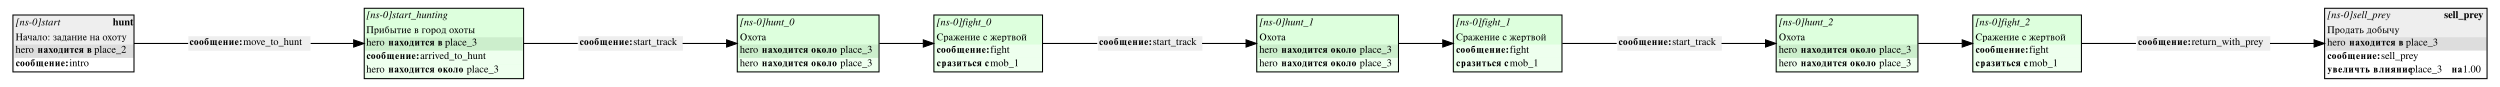
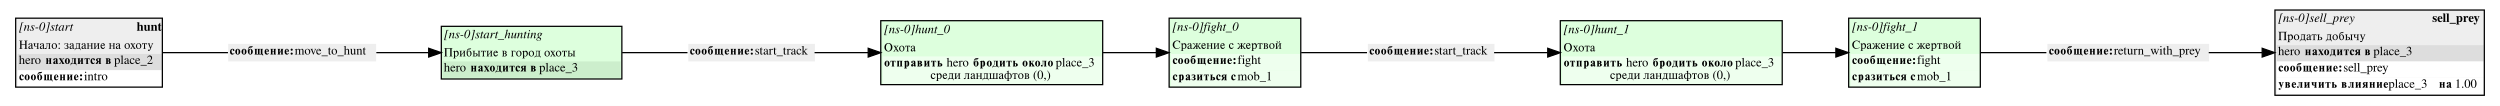
- <svg xmlns="http://www.w3.org/2000/svg" width="2416pt" height="84pt" viewBox="0.00 0.00 2416.00 84.00">
+ <svg xmlns="http://www.w3.org/2000/svg" width="1994pt" height="84pt" viewBox="0.00 0.00 1994.00 84.00">
  <g id="graph0" class="graph" transform="scale(1 1) rotate(0) translate(4 80)">
-     <polygon fill="white" stroke="white" points="-4,4 -4,-80 2412,-80 2412,4 -4,4" />
+     <polygon fill="white" stroke="white" points="-4,4 -4,-80 1990,-80 1990,4 -4,4" />
    <g id="node1" class="node">
      <polygon fill="#eeeeee" stroke="none" points="8.5,-10.5 8.5,-65.5 125.5,-65.5 125.5,-10.5 8.5,-10.5" />
      <text text-anchor="start" x="11" y="-55.5" font-family="Times,serif" font-style="italic" font-size="10.00">[ns-0]start</text>
      <text text-anchor="start" x="105" y="-55.5" font-family="Times,serif" font-weight="bold" font-size="10.00">hunt</text>
      <text text-anchor="start" x="11" y="-41" font-family="Times,serif" font-size="10.00">Начало: задание на охоту</text>
      <polygon fill="#dddddd" stroke="none" points="10,-24 10,-37 125,-37 125,-24 10,-24" />
      <text text-anchor="start" x="11" y="-29" font-family="Times,serif" font-size="10.00">hero </text>
      <text text-anchor="start" x="32" y="-29" font-family="Times,serif" font-weight="bold" font-size="10.00">находится в</text>
      <text text-anchor="start" x="87" y="-29" font-family="Times,serif" font-size="10.00"> place_2</text>
      <polygon fill="#ffffff" stroke="none" points="10,-11 10,-24 125,-24 125,-11 10,-11" />
      <text text-anchor="start" x="11" y="-16" font-family="Times,serif" font-weight="bold" font-size="10.00">сообщение:</text>
      <text text-anchor="start" x="63" y="-16" font-family="Times,serif" font-size="10.00"> intro</text>
      <polygon fill="none" stroke="black" points="8.5,-10.5 8.5,-65.5 125.5,-65.5 125.5,-10.5 8.5,-10.5" />
    </g>
-     <g id="node10" class="node">
+     <g id="node8" class="node">
      <polygon fill="#eeeeee" stroke="none" points="178,-31 178,-45 296,-45 296,-31 178,-31" />
      <text text-anchor="start" x="179" y="-36.5" font-family="Times,serif" font-weight="bold" font-size="10.00">сообщение:</text>
      <text text-anchor="start" x="231" y="-36.5" font-family="Times,serif" font-size="10.00"> move_to_hunt</text>
    </g>
    <g id="edge1" class="edge">
      <path fill="none" stroke="black" d="M125.504,-38C142.408,-38 160.865,-38 177.811,-38" />
    </g>
    <g id="node2" class="node">
-       <polygon fill="#eeeeee" stroke="none" points="2242.5,-4 2242.5,-72 2399.5,-72 2399.5,-4 2242.5,-4" />
-       <text text-anchor="start" x="2245" y="-62.5" font-family="Times,serif" font-style="italic" font-size="10.00">[ns-0]sell_prey</text>
-       <text text-anchor="start" x="2358" y="-62.5" font-family="Times,serif" font-weight="bold" font-size="10.00">sell_prey</text>
-       <text text-anchor="start" x="2245" y="-48" font-family="Times,serif" font-size="10.00">Продать добычу</text>
-       <polygon fill="#dddddd" stroke="none" points="2244,-31 2244,-44 2399,-44 2399,-31 2244,-31" />
-       <text text-anchor="start" x="2245" y="-36" font-family="Times,serif" font-size="10.00">hero </text>
-       <text text-anchor="start" x="2266" y="-36" font-family="Times,serif" font-weight="bold" font-size="10.00">находится в</text>
-       <text text-anchor="start" x="2321" y="-36" font-family="Times,serif" font-size="10.00"> place_3</text>
-       <polygon fill="#ffffff" stroke="none" points="2244,-18 2244,-31 2399,-31 2399,-18 2244,-18" />
-       <text text-anchor="start" x="2245" y="-23" font-family="Times,serif" font-weight="bold" font-size="10.00">сообщение:</text>
-       <text text-anchor="start" x="2297" y="-23" font-family="Times,serif" font-size="10.00"> sell_prey</text>
-       <polygon fill="#ffffff" stroke="none" points="2244,-5 2244,-18 2399,-18 2399,-5 2244,-5" />
-       <text text-anchor="start" x="2245" y="-10" font-family="Times,serif" font-weight="bold" font-size="10.00">увеличть влияние</text>
-       <text text-anchor="start" x="2325" y="-10" font-family="Times,serif" font-size="10.00">  place_3 </text>
-       <text text-anchor="start" x="2365" y="-10" font-family="Times,serif" font-weight="bold" font-size="10.00">на</text>
-       <text text-anchor="start" x="2376" y="-10" font-family="Times,serif" font-size="10.00"> 1.00</text>
-       <polygon fill="none" stroke="black" points="2242.5,-4 2242.5,-72 2399.5,-72 2399.5,-4 2242.5,-4" />
+       <polygon fill="#eeeeee" stroke="none" points="1810.5,-4 1810.5,-72 1977.5,-72 1977.5,-4 1810.5,-4" />
+       <text text-anchor="start" x="1813" y="-62.5" font-family="Times,serif" font-style="italic" font-size="10.00">[ns-0]sell_prey</text>
+       <text text-anchor="start" x="1936" y="-62.5" font-family="Times,serif" font-weight="bold" font-size="10.00">sell_prey</text>
+       <text text-anchor="start" x="1813" y="-48" font-family="Times,serif" font-size="10.00">Продать добычу</text>
+       <polygon fill="#dddddd" stroke="none" points="1812,-31 1812,-44 1977,-44 1977,-31 1812,-31" />
+       <text text-anchor="start" x="1813" y="-36" font-family="Times,serif" font-size="10.00">hero </text>
+       <text text-anchor="start" x="1834" y="-36" font-family="Times,serif" font-weight="bold" font-size="10.00">находится в</text>
+       <text text-anchor="start" x="1889" y="-36" font-family="Times,serif" font-size="10.00"> place_3</text>
+       <polygon fill="#ffffff" stroke="none" points="1812,-18 1812,-31 1977,-31 1977,-18 1812,-18" />
+       <text text-anchor="start" x="1813" y="-23" font-family="Times,serif" font-weight="bold" font-size="10.00">сообщение:</text>
+       <text text-anchor="start" x="1865" y="-23" font-family="Times,serif" font-size="10.00"> sell_prey</text>
+       <polygon fill="#ffffff" stroke="none" points="1812,-5 1812,-18 1977,-18 1977,-5 1812,-5" />
+       <text text-anchor="start" x="1813" y="-10" font-family="Times,serif" font-weight="bold" font-size="10.00">увеличить влияние </text>
+       <text text-anchor="start" x="1901" y="-10" font-family="Times,serif" font-size="10.00">  place_3 </text>
+       <text text-anchor="start" x="1941" y="-10" font-family="Times,serif" font-weight="bold" font-size="10.00">на </text>
+       <text text-anchor="start" x="1954" y="-10" font-family="Times,serif" font-size="10.00"> 1.00</text>
+       <polygon fill="none" stroke="black" points="1810.5,-4 1810.5,-72 1977.5,-72 1977.5,-4 1810.5,-4" />
    </g>
    <g id="node3" class="node">
-       <polygon fill="#ddffdd" stroke="none" points="898.5,-10.5 898.5,-65.5 1003.5,-65.5 1003.5,-10.5 898.5,-10.5" />
-       <text text-anchor="start" x="901" y="-55.5" font-family="Times,serif" font-style="italic" font-size="10.00">[ns-0]fight_0</text>
-       <text text-anchor="start" x="901" y="-41" font-family="Times,serif" font-size="10.00">Сражение с жертвой</text>
-       <polygon fill="#eeffee" stroke="none" points="900,-24 900,-37 1003,-37 1003,-24 900,-24" />
-       <text text-anchor="start" x="901" y="-29" font-family="Times,serif" font-weight="bold" font-size="10.00">сообщение:</text>
-       <text text-anchor="start" x="953" y="-29" font-family="Times,serif" font-size="10.00"> fight</text>
-       <polygon fill="#eeffee" stroke="none" points="900,-11 900,-24 1003,-24 1003,-11 900,-11" />
-       <text text-anchor="start" x="901" y="-16" font-family="Times,serif" font-weight="bold" font-size="10.00">сразиться с</text>
-       <text text-anchor="start" x="953" y="-16" font-family="Times,serif" font-size="10.00">  mob_1</text>
-       <polygon fill="none" stroke="black" points="898.5,-10.5 898.5,-65.5 1003.5,-65.5 1003.5,-10.5 898.5,-10.5" />
+       <polygon fill="#ddffdd" stroke="none" points="928.5,-10.5 928.5,-65.5 1033.5,-65.5 1033.5,-10.5 928.5,-10.5" />
+       <text text-anchor="start" x="931" y="-55.5" font-family="Times,serif" font-style="italic" font-size="10.00">[ns-0]fight_0</text>
+       <text text-anchor="start" x="931" y="-41" font-family="Times,serif" font-size="10.00">Сражение с жертвой</text>
+       <polygon fill="#eeffee" stroke="none" points="930,-24 930,-37 1033,-37 1033,-24 930,-24" />
+       <text text-anchor="start" x="931" y="-29" font-family="Times,serif" font-weight="bold" font-size="10.00">сообщение:</text>
+       <text text-anchor="start" x="983" y="-29" font-family="Times,serif" font-size="10.00"> fight</text>
+       <polygon fill="#eeffee" stroke="none" points="930,-11 930,-24 1033,-24 1033,-11 930,-11" />
+       <text text-anchor="start" x="931" y="-16" font-family="Times,serif" font-weight="bold" font-size="10.00">сразиться с</text>
+       <text text-anchor="start" x="983" y="-16" font-family="Times,serif" font-size="10.00">  mob_1</text>
+       <polygon fill="none" stroke="black" points="928.5,-10.5 928.5,-65.5 1033.5,-65.5 1033.5,-10.5 928.5,-10.5" />
+     </g>
+     <g id="node9" class="node">
+       <polygon fill="#eeeeee" stroke="none" points="1087,-31 1087,-45 1188,-45 1188,-31 1087,-31" />
+       <text text-anchor="start" x="1088" y="-36.5" font-family="Times,serif" font-weight="bold" font-size="10.00">сообщение:</text>
+       <text text-anchor="start" x="1140" y="-36.5" font-family="Times,serif" font-size="10.00"> start_track</text>
+     </g>
+     <g id="edge3" class="edge">
+       <path fill="none" stroke="black" d="M1033.81,-38C1050.79,-38 1069.54,-38 1086.35,-38" />
+     </g>
+     <g id="node4" class="node">
+       <polygon fill="#ddffdd" stroke="none" points="1470.5,-10.5 1470.5,-65.5 1575.5,-65.5 1575.5,-10.5 1470.5,-10.5" />
+       <text text-anchor="start" x="1473" y="-55.5" font-family="Times,serif" font-style="italic" font-size="10.00">[ns-0]fight_1</text>
+       <text text-anchor="start" x="1473" y="-41" font-family="Times,serif" font-size="10.00">Сражение с жертвой</text>
+       <polygon fill="#eeffee" stroke="none" points="1472,-24 1472,-37 1575,-37 1575,-24 1472,-24" />
+       <text text-anchor="start" x="1473" y="-29" font-family="Times,serif" font-weight="bold" font-size="10.00">сообщение:</text>
+       <text text-anchor="start" x="1525" y="-29" font-family="Times,serif" font-size="10.00"> fight</text>
+       <polygon fill="#eeffee" stroke="none" points="1472,-11 1472,-24 1575,-24 1575,-11 1472,-11" />
+       <text text-anchor="start" x="1473" y="-16" font-family="Times,serif" font-weight="bold" font-size="10.00">сразиться с</text>
+       <text text-anchor="start" x="1525" y="-16" font-family="Times,serif" font-size="10.00">  mob_1</text>
+       <polygon fill="none" stroke="black" points="1470.5,-10.5 1470.5,-65.5 1575.5,-65.5 1575.5,-10.5 1470.5,-10.5" />
+     </g>
+     <g id="node10" class="node">
+       <polygon fill="#eeeeee" stroke="none" points="1629,-31 1629,-45 1758,-45 1758,-31 1629,-31" />
+       <text text-anchor="start" x="1630" y="-36.5" font-family="Times,serif" font-weight="bold" font-size="10.00">сообщение:</text>
+       <text text-anchor="start" x="1682" y="-36.5" font-family="Times,serif" font-size="10.00"> return_with_prey</text>
+     </g>
+     <g id="edge7" class="edge">
+       <path fill="none" stroke="black" d="M1575.86,-38C1592.43,-38 1610.91,-38 1628.2,-38" />
+     </g>
+     <g id="node5" class="node">
+       <polygon fill="#ddffdd" stroke="none" points="698.5,-12.5 698.5,-63.5 875.5,-63.5 875.5,-12.5 698.5,-12.5" />
+       <text text-anchor="start" x="701" y="-53.5" font-family="Times,serif" font-style="italic" font-size="10.00">[ns-0]hunt_0</text>
+       <text text-anchor="start" x="701" y="-39" font-family="Times,serif" font-size="10.00">Охота</text>
+       <polygon fill="#eeffee" stroke="none" points="700,-13 700,-35 875,-35 875,-13 700,-13" />
+       <text text-anchor="start" x="701" y="-27" font-family="Times,serif" font-weight="bold" font-size="10.00">отправить </text>
+       <text text-anchor="start" x="751" y="-27" font-family="Times,serif" font-size="10.00"> hero</text>
+       <text text-anchor="start" x="772" y="-27" font-family="Times,serif" font-weight="bold" font-size="10.00">бродить около</text>
+       <text text-anchor="start" x="838" y="-27" font-family="Times,serif" font-size="10.00"> place_3</text>
+       <text text-anchor="start" x="738" y="-17" font-family="Times,serif" font-size="10.00"> среди ландшафтов (0,)</text>
+       <polygon fill="none" stroke="black" points="698.5,-12.5 698.5,-63.5 875.5,-63.5 875.5,-12.5 698.5,-12.5" />
+     </g>
+     <g id="edge6" class="edge">
+       <path fill="none" stroke="black" d="M875.768,-38C875.768,-38 918.295,-38 918.295,-38" />
+       <polygon fill="black" stroke="black" points="918.295,-41.5 928.295,-38 918.295,-34.5 918.295,-41.5" />
+     </g>
+     <g id="node6" class="node">
+       <polygon fill="#ddffdd" stroke="none" points="1240.5,-12.5 1240.5,-63.5 1417.5,-63.5 1417.5,-12.5 1240.5,-12.5" />
+       <text text-anchor="start" x="1243" y="-53.5" font-family="Times,serif" font-style="italic" font-size="10.00">[ns-0]hunt_1</text>
+       <text text-anchor="start" x="1243" y="-39" font-family="Times,serif" font-size="10.00">Охота</text>
+       <polygon fill="#eeffee" stroke="none" points="1242,-13 1242,-35 1417,-35 1417,-13 1242,-13" />
+       <text text-anchor="start" x="1243" y="-27" font-family="Times,serif" font-weight="bold" font-size="10.00">отправить </text>
+       <text text-anchor="start" x="1293" y="-27" font-family="Times,serif" font-size="10.00"> hero</text>
+       <text text-anchor="start" x="1314" y="-27" font-family="Times,serif" font-weight="bold" font-size="10.00">бродить около</text>
+       <text text-anchor="start" x="1380" y="-27" font-family="Times,serif" font-size="10.00"> place_3</text>
+       <text text-anchor="start" x="1280" y="-17" font-family="Times,serif" font-size="10.00"> среди ландшафтов (0,)</text>
+       <polygon fill="none" stroke="black" points="1240.5,-12.5 1240.5,-63.5 1417.5,-63.5 1417.5,-12.5 1240.5,-12.5" />
+     </g>
+     <g id="edge5" class="edge">
+       <path fill="none" stroke="black" d="M1417.77,-38C1417.77,-38 1460.29,-38 1460.29,-38" />
+       <polygon fill="black" stroke="black" points="1460.29,-41.5 1470.29,-38 1460.29,-34.5 1460.29,-41.5" />
+     </g>
+     <g id="node7" class="node">
+       <polygon fill="#ddffdd" stroke="none" points="348,-17 348,-59 492,-59 492,-17 348,-17" />
+       <text text-anchor="start" x="350" y="-49.5" font-family="Times,serif" font-style="italic" font-size="10.00">[ns-0]start_hunting</text>
+       <text text-anchor="start" x="350" y="-35" font-family="Times,serif" font-size="10.00">Прибытие в город охоты</text>
+       <polygon fill="#cceecc" stroke="none" points="349,-18 349,-31 491,-31 491,-18 349,-18" />
+       <text text-anchor="start" x="350" y="-23" font-family="Times,serif" font-size="10.00">hero </text>
+       <text text-anchor="start" x="371" y="-23" font-family="Times,serif" font-weight="bold" font-size="10.00">находится в</text>
+       <text text-anchor="start" x="426" y="-23" font-family="Times,serif" font-size="10.00"> place_3</text>
+       <polygon fill="none" stroke="black" points="348,-17 348,-59 492,-59 492,-17 348,-17" />
    </g>
    <g id="node11" class="node">
-       <polygon fill="#eeeeee" stroke="none" points="1057,-31 1057,-45 1158,-45 1158,-31 1057,-31" />
-       <text text-anchor="start" x="1058" y="-36.5" font-family="Times,serif" font-weight="bold" font-size="10.00">сообщение:</text>
-       <text text-anchor="start" x="1110" y="-36.5" font-family="Times,serif" font-size="10.00"> start_track</text>
+       <polygon fill="#eeeeee" stroke="none" points="545,-31 545,-45 646,-45 646,-31 545,-31" />
+       <text text-anchor="start" x="546" y="-36.5" font-family="Times,serif" font-weight="bold" font-size="10.00">сообщение:</text>
+       <text text-anchor="start" x="598" y="-36.5" font-family="Times,serif" font-size="10.00"> start_track</text>
    </g>
-     <g id="edge3" class="edge">
-       <path fill="none" stroke="black" d="M1003.81,-38C1020.79,-38 1039.54,-38 1056.35,-38" />
+     <g id="edge9" class="edge">
+       <path fill="none" stroke="black" d="M492.19,-38C509.702,-38 528.059,-38 544.335,-38" />
    </g>
-     <g id="node4" class="node">
-       <polygon fill="#ddffdd" stroke="none" points="1400.5,-10.5 1400.5,-65.5 1505.5,-65.5 1505.5,-10.5 1400.5,-10.5" />
-       <text text-anchor="start" x="1403" y="-55.5" font-family="Times,serif" font-style="italic" font-size="10.00">[ns-0]fight_1</text>
-       <text text-anchor="start" x="1403" y="-41" font-family="Times,serif" font-size="10.00">Сражение с жертвой</text>
-       <polygon fill="#eeffee" stroke="none" points="1402,-24 1402,-37 1505,-37 1505,-24 1402,-24" />
-       <text text-anchor="start" x="1403" y="-29" font-family="Times,serif" font-weight="bold" font-size="10.00">сообщение:</text>
-       <text text-anchor="start" x="1455" y="-29" font-family="Times,serif" font-size="10.00"> fight</text>
-       <polygon fill="#eeffee" stroke="none" points="1402,-11 1402,-24 1505,-24 1505,-11 1402,-11" />
-       <text text-anchor="start" x="1403" y="-16" font-family="Times,serif" font-weight="bold" font-size="10.00">сразиться с</text>
-       <text text-anchor="start" x="1455" y="-16" font-family="Times,serif" font-size="10.00">  mob_1</text>
-       <polygon fill="none" stroke="black" points="1400.5,-10.5 1400.5,-65.5 1505.5,-65.5 1505.5,-10.5 1400.5,-10.5" />
+     <g id="edge2" class="edge">
+       <path fill="none" stroke="black" d="M296.162,-38C296.162,-38 337.925,-38 337.925,-38" />
+       <polygon fill="black" stroke="black" points="337.925,-41.5 347.925,-38 337.925,-34.5 337.925,-41.5" />
    </g>
-     <g id="node12" class="node">
-       <polygon fill="#eeeeee" stroke="none" points="1559,-31 1559,-45 1660,-45 1660,-31 1559,-31" />
-       <text text-anchor="start" x="1560" y="-36.5" font-family="Times,serif" font-weight="bold" font-size="10.00">сообщение:</text>
-       <text text-anchor="start" x="1612" y="-36.5" font-family="Times,serif" font-size="10.00"> start_track</text>
+     <g id="edge4" class="edge">
+       <path fill="none" stroke="black" d="M1187.7,-38C1187.7,-38 1230.48,-38 1230.48,-38" />
+       <polygon fill="black" stroke="black" points="1230.48,-41.5 1240.48,-38 1230.48,-34.5 1230.48,-41.5" />
    </g>
-     <g id="edge6" class="edge">
-       <path fill="none" stroke="black" d="M1505.81,-38C1522.79,-38 1541.54,-38 1558.35,-38" />
-     </g>
-     <g id="node5" class="node">
-       <polygon fill="#ddffdd" stroke="none" points="1902.5,-10.5 1902.5,-65.5 2007.5,-65.5 2007.5,-10.5 1902.5,-10.5" />
-       <text text-anchor="start" x="1905" y="-55.5" font-family="Times,serif" font-style="italic" font-size="10.00">[ns-0]fight_2</text>
-       <text text-anchor="start" x="1905" y="-41" font-family="Times,serif" font-size="10.00">Сражение с жертвой</text>
-       <polygon fill="#eeffee" stroke="none" points="1904,-24 1904,-37 2007,-37 2007,-24 1904,-24" />
-       <text text-anchor="start" x="1905" y="-29" font-family="Times,serif" font-weight="bold" font-size="10.00">сообщение:</text>
-       <text text-anchor="start" x="1957" y="-29" font-family="Times,serif" font-size="10.00"> fight</text>
-       <polygon fill="#eeffee" stroke="none" points="1904,-11 1904,-24 2007,-24 2007,-11 1904,-11" />
-       <text text-anchor="start" x="1905" y="-16" font-family="Times,serif" font-weight="bold" font-size="10.00">сразиться с</text>
-       <text text-anchor="start" x="1957" y="-16" font-family="Times,serif" font-size="10.00">  mob_1</text>
-       <polygon fill="none" stroke="black" points="1902.5,-10.5 1902.5,-65.5 2007.5,-65.5 2007.5,-10.5 1902.5,-10.5" />
-     </g>
-     <g id="node13" class="node">
-       <polygon fill="#eeeeee" stroke="none" points="2061,-31 2061,-45 2190,-45 2190,-31 2061,-31" />
-       <text text-anchor="start" x="2062" y="-36.5" font-family="Times,serif" font-weight="bold" font-size="10.00">сообщение:</text>
-       <text text-anchor="start" x="2114" y="-36.5" font-family="Times,serif" font-size="10.00"> return_with_prey</text>
+     <g id="edge8" class="edge">
+       <path fill="none" stroke="black" d="M1757.7,-38C1757.7,-38 1800.32,-38 1800.32,-38" />
+       <polygon fill="black" stroke="black" points="1800.32,-41.5 1810.32,-38 1800.32,-34.5 1800.32,-41.5" />
    </g>
    <g id="edge10" class="edge">
-       <path fill="none" stroke="black" d="M2007.86,-38C2024.43,-38 2042.91,-38 2060.2,-38" />
-     </g>
-     <g id="node6" class="node">
-       <polygon fill="#ddffdd" stroke="none" points="708.5,-10.5 708.5,-65.5 845.5,-65.5 845.5,-10.5 708.5,-10.5" />
-       <text text-anchor="start" x="711" y="-55.5" font-family="Times,serif" font-style="italic" font-size="10.00">[ns-0]hunt_0</text>
-       <text text-anchor="start" x="711" y="-41" font-family="Times,serif" font-size="10.00">Охота</text>
-       <polygon fill="#cceecc" stroke="none" points="710,-24 710,-37 845,-37 845,-24 710,-24" />
-       <text text-anchor="start" x="711" y="-29" font-family="Times,serif" font-size="10.00">hero </text>
-       <text text-anchor="start" x="732" y="-29" font-family="Times,serif" font-weight="bold" font-size="10.00">находится около</text>
-       <text text-anchor="start" x="808" y="-29" font-family="Times,serif" font-size="10.00"> place_3</text>
-       <polygon fill="#eeffee" stroke="none" points="710,-11 710,-24 845,-24 845,-11 710,-11" />
-       <text text-anchor="start" x="711" y="-16" font-family="Times,serif" font-size="10.00">hero </text>
-       <text text-anchor="start" x="732" y="-16" font-family="Times,serif" font-weight="bold" font-size="10.00">находится около</text>
-       <text text-anchor="start" x="808" y="-16" font-family="Times,serif" font-size="10.00"> place_3</text>
-       <polygon fill="none" stroke="black" points="708.5,-10.5 708.5,-65.5 845.5,-65.5 845.5,-10.5 708.5,-10.5" />
-     </g>
-     <g id="edge9" class="edge">
-       <path fill="none" stroke="black" d="M845.769,-38C845.769,-38 888.293,-38 888.293,-38" />
-       <polygon fill="black" stroke="black" points="888.293,-41.5 898.293,-38 888.292,-34.5 888.293,-41.5" />
-     </g>
-     <g id="node7" class="node">
-       <polygon fill="#ddffdd" stroke="none" points="1210.5,-10.5 1210.5,-65.5 1347.5,-65.5 1347.5,-10.5 1210.5,-10.5" />
-       <text text-anchor="start" x="1213" y="-55.5" font-family="Times,serif" font-style="italic" font-size="10.00">[ns-0]hunt_1</text>
-       <text text-anchor="start" x="1213" y="-41" font-family="Times,serif" font-size="10.00">Охота</text>
-       <polygon fill="#cceecc" stroke="none" points="1212,-24 1212,-37 1347,-37 1347,-24 1212,-24" />
-       <text text-anchor="start" x="1213" y="-29" font-family="Times,serif" font-size="10.00">hero </text>
-       <text text-anchor="start" x="1234" y="-29" font-family="Times,serif" font-weight="bold" font-size="10.00">находится около</text>
-       <text text-anchor="start" x="1310" y="-29" font-family="Times,serif" font-size="10.00"> place_3</text>
-       <polygon fill="#eeffee" stroke="none" points="1212,-11 1212,-24 1347,-24 1347,-11 1212,-11" />
-       <text text-anchor="start" x="1213" y="-16" font-family="Times,serif" font-size="10.00">hero </text>
-       <text text-anchor="start" x="1234" y="-16" font-family="Times,serif" font-weight="bold" font-size="10.00">находится около</text>
-       <text text-anchor="start" x="1310" y="-16" font-family="Times,serif" font-size="10.00"> place_3</text>
-       <polygon fill="none" stroke="black" points="1210.5,-10.5 1210.5,-65.5 1347.5,-65.5 1347.5,-10.5 1210.5,-10.5" />
-     </g>
-     <g id="edge5" class="edge">
-       <path fill="none" stroke="black" d="M1347.77,-38C1347.77,-38 1390.29,-38 1390.29,-38" />
-       <polygon fill="black" stroke="black" points="1390.29,-41.5 1400.29,-38 1390.29,-34.5 1390.29,-41.5" />
-     </g>
-     <g id="node8" class="node">
-       <polygon fill="#ddffdd" stroke="none" points="1712.5,-10.5 1712.5,-65.5 1849.5,-65.5 1849.5,-10.5 1712.5,-10.5" />
-       <text text-anchor="start" x="1715" y="-55.5" font-family="Times,serif" font-style="italic" font-size="10.00">[ns-0]hunt_2</text>
-       <text text-anchor="start" x="1715" y="-41" font-family="Times,serif" font-size="10.00">Охота</text>
-       <polygon fill="#cceecc" stroke="none" points="1714,-24 1714,-37 1849,-37 1849,-24 1714,-24" />
-       <text text-anchor="start" x="1715" y="-29" font-family="Times,serif" font-size="10.00">hero </text>
-       <text text-anchor="start" x="1736" y="-29" font-family="Times,serif" font-weight="bold" font-size="10.00">находится около</text>
-       <text text-anchor="start" x="1812" y="-29" font-family="Times,serif" font-size="10.00"> place_3</text>
-       <polygon fill="#eeffee" stroke="none" points="1714,-11 1714,-24 1849,-24 1849,-11 1714,-11" />
-       <text text-anchor="start" x="1715" y="-16" font-family="Times,serif" font-size="10.00">hero </text>
-       <text text-anchor="start" x="1736" y="-16" font-family="Times,serif" font-weight="bold" font-size="10.00">находится около</text>
-       <text text-anchor="start" x="1812" y="-16" font-family="Times,serif" font-size="10.00"> place_3</text>
-       <polygon fill="none" stroke="black" points="1712.5,-10.5 1712.5,-65.5 1849.5,-65.5 1849.5,-10.5 1712.5,-10.5" />
-     </g>
-     <g id="edge8" class="edge">
-       <path fill="none" stroke="black" d="M1849.77,-38C1849.77,-38 1892.29,-38 1892.29,-38" />
-       <polygon fill="black" stroke="black" points="1892.29,-41.5 1902.29,-38 1892.29,-34.5 1892.29,-41.5" />
-     </g>
-     <g id="node9" class="node">
-       <polygon fill="#ddffdd" stroke="none" points="348,-4 348,-72 502,-72 502,-4 348,-4" />
-       <text text-anchor="start" x="350" y="-62.5" font-family="Times,serif" font-style="italic" font-size="10.00">[ns-0]start_hunting</text>
-       <text text-anchor="start" x="350" y="-48" font-family="Times,serif" font-size="10.00">Прибытие в город охоты</text>
-       <polygon fill="#cceecc" stroke="none" points="349,-31 349,-44 501,-44 501,-31 349,-31" />
-       <text text-anchor="start" x="350" y="-36" font-family="Times,serif" font-size="10.00">hero </text>
-       <text text-anchor="start" x="371" y="-36" font-family="Times,serif" font-weight="bold" font-size="10.00">находится в</text>
-       <text text-anchor="start" x="426" y="-36" font-family="Times,serif" font-size="10.00"> place_3</text>
-       <polygon fill="#eeffee" stroke="none" points="349,-18 349,-31 501,-31 501,-18 349,-18" />
-       <text text-anchor="start" x="350" y="-23" font-family="Times,serif" font-weight="bold" font-size="10.00">сообщение:</text>
-       <text text-anchor="start" x="402" y="-23" font-family="Times,serif" font-size="10.00"> arrived_to_hunt</text>
-       <polygon fill="#eeffee" stroke="none" points="349,-5 349,-18 501,-18 501,-5 349,-5" />
-       <text text-anchor="start" x="350" y="-10" font-family="Times,serif" font-size="10.00">hero </text>
-       <text text-anchor="start" x="371" y="-10" font-family="Times,serif" font-weight="bold" font-size="10.00">находится около</text>
-       <text text-anchor="start" x="447" y="-10" font-family="Times,serif" font-size="10.00"> place_3</text>
-       <polygon fill="none" stroke="black" points="348,-4 348,-72 502,-72 502,-4 348,-4" />
-     </g>
-     <g id="node14" class="node">
-       <polygon fill="#eeeeee" stroke="none" points="555,-31 555,-45 656,-45 656,-31 555,-31" />
-       <text text-anchor="start" x="556" y="-36.5" font-family="Times,serif" font-weight="bold" font-size="10.00">сообщение:</text>
-       <text text-anchor="start" x="608" y="-36.5" font-family="Times,serif" font-size="10.00"> start_track</text>
-     </g>
-     <g id="edge12" class="edge">
-       <path fill="none" stroke="black" d="M502.12,-38C519.772,-38 538.1,-38 554.31,-38" />
-     </g>
-     <g id="edge2" class="edge">
-       <path fill="none" stroke="black" d="M296.226,-38C296.226,-38 337.8,-38 337.8,-38" />
-       <polygon fill="black" stroke="black" points="337.8,-41.5 347.8,-38 337.8,-34.5 337.8,-41.5" />
-     </g>
-     <g id="edge4" class="edge">
-       <path fill="none" stroke="black" d="M1157.68,-38C1157.68,-38 1200.2,-38 1200.2,-38" />
-       <polygon fill="black" stroke="black" points="1200.2,-41.5 1210.2,-38 1200.2,-34.5 1200.2,-41.5" />
-     </g>
-     <g id="edge7" class="edge">
-       <path fill="none" stroke="black" d="M1659.68,-38C1659.68,-38 1702.2,-38 1702.2,-38" />
-       <polygon fill="black" stroke="black" points="1702.2,-41.5 1712.2,-38 1702.2,-34.5 1702.2,-41.5" />
-     </g>
-     <g id="edge11" class="edge">
-       <path fill="none" stroke="black" d="M2189.72,-38C2189.72,-38 2232.35,-38 2232.35,-38" />
-       <polygon fill="black" stroke="black" points="2232.35,-41.5 2242.35,-38 2232.35,-34.5 2232.35,-41.5" />
-     </g>
-     <g id="edge13" class="edge">
-       <path fill="none" stroke="black" d="M655.675,-38C655.675,-38 698.202,-38 698.202,-38" />
-       <polygon fill="black" stroke="black" points="698.202,-41.5 708.202,-38 698.202,-34.5 698.202,-41.5" />
+       <path fill="none" stroke="black" d="M645.697,-38C645.697,-38 688.48,-38 688.48,-38" />
+       <polygon fill="black" stroke="black" points="688.48,-41.5 698.48,-38 688.48,-34.5 688.48,-41.5" />
    </g>
  </g>
</svg>
